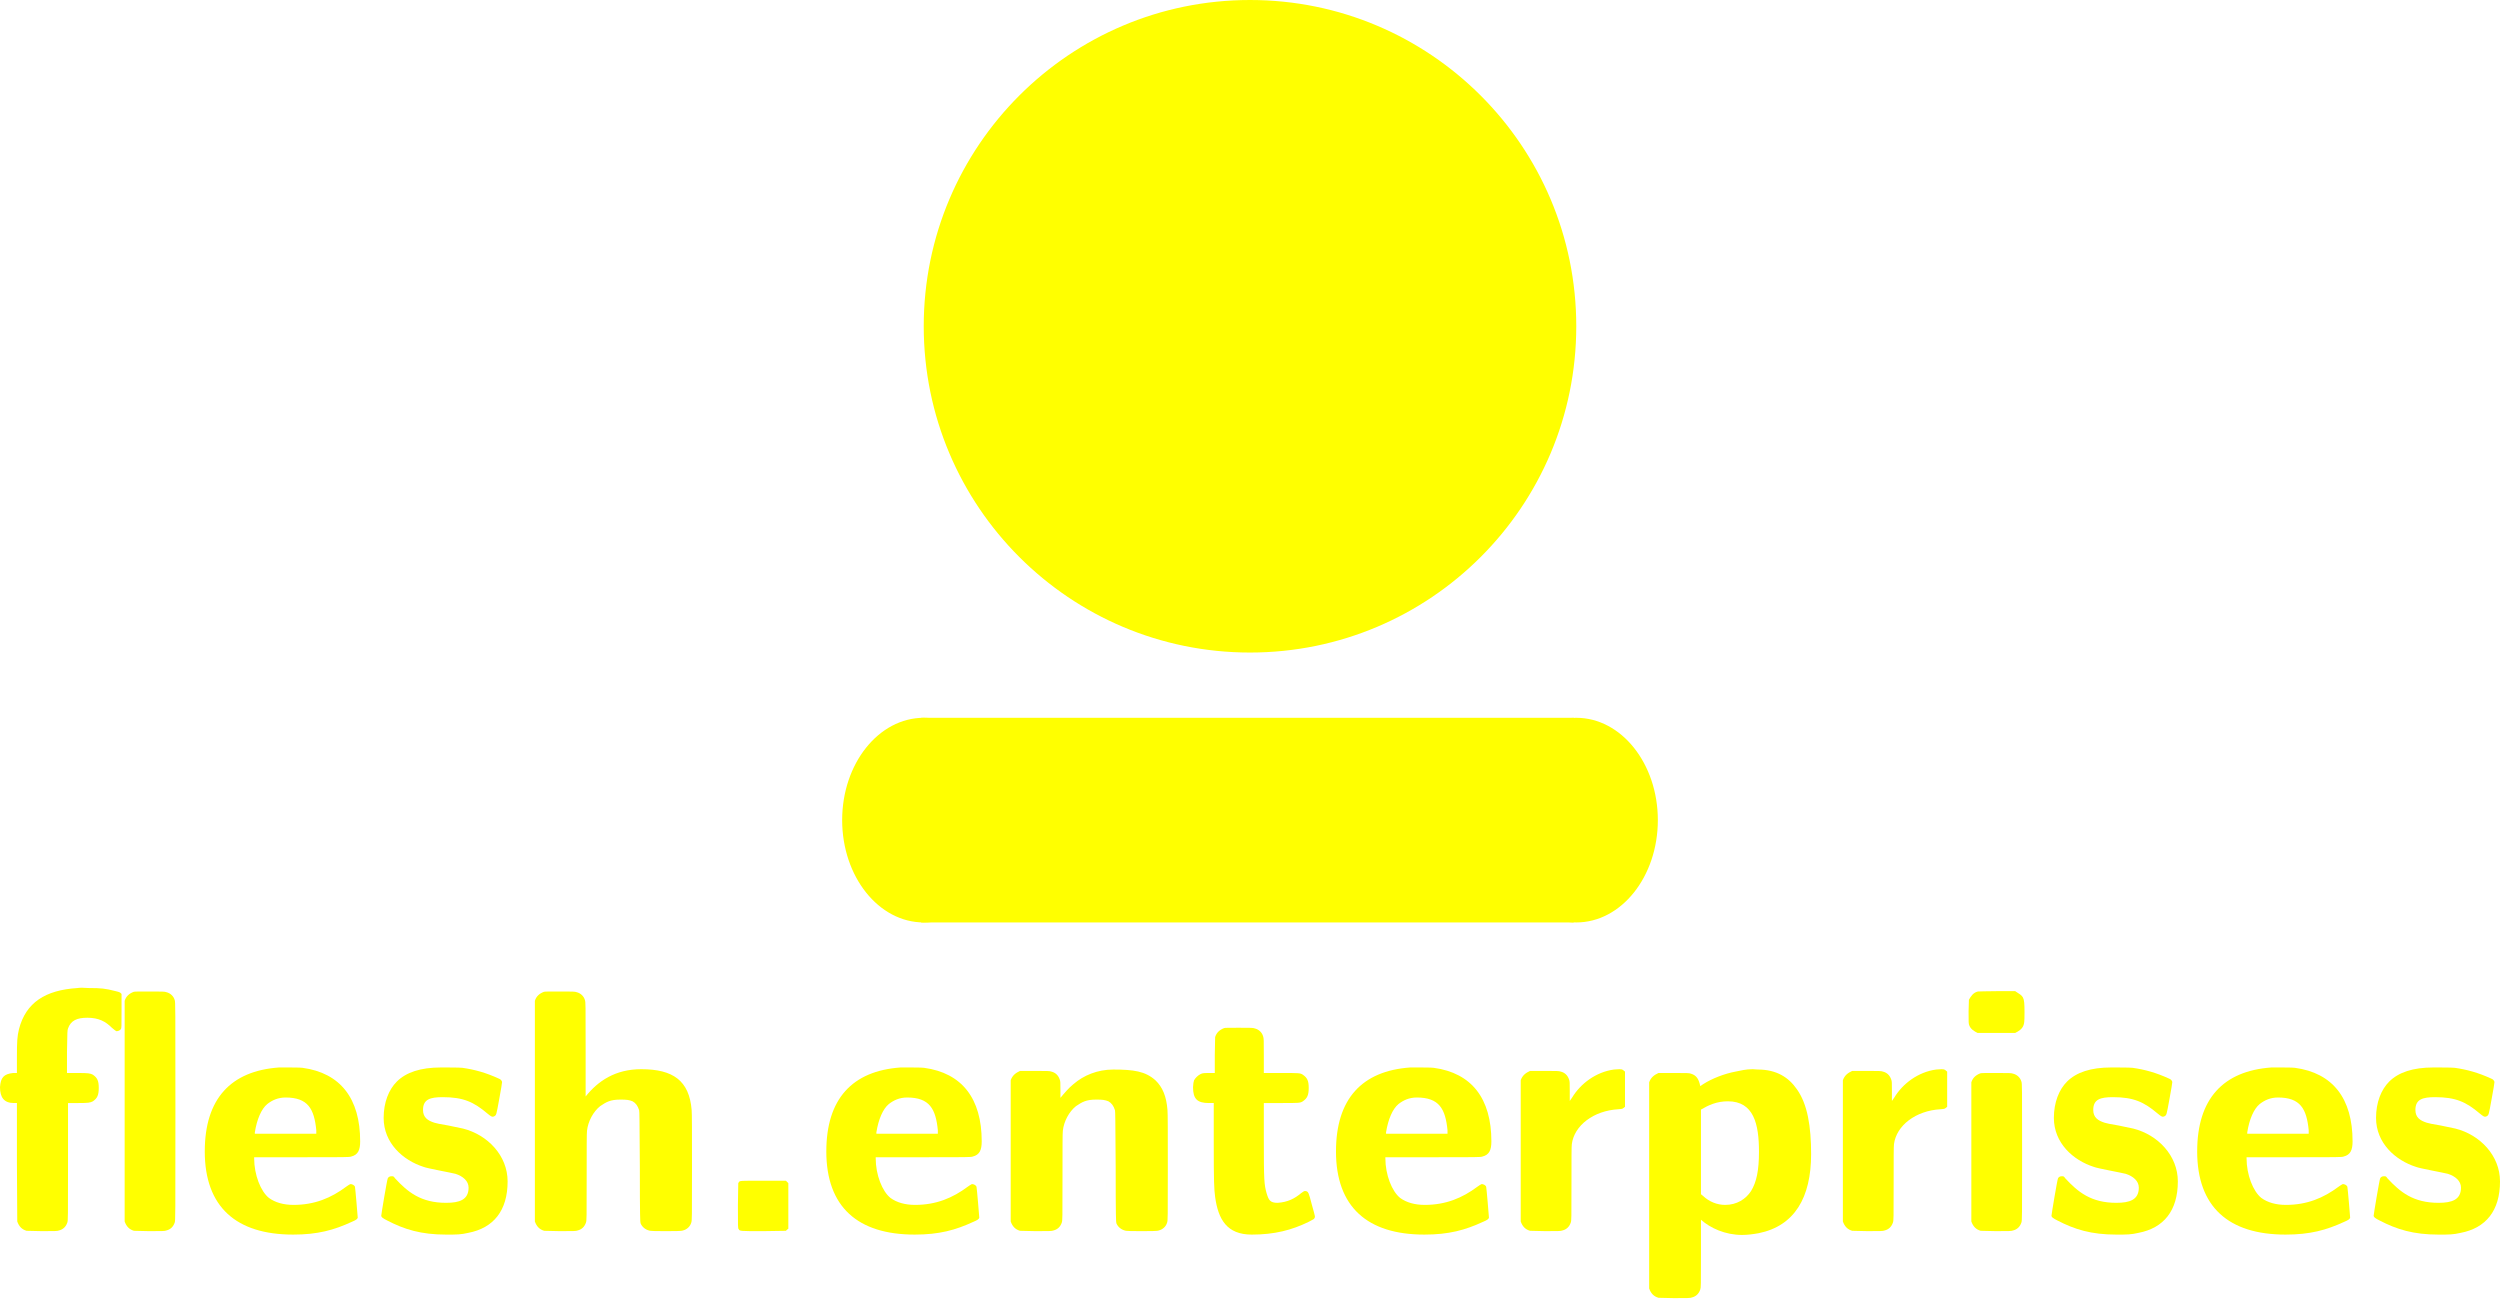
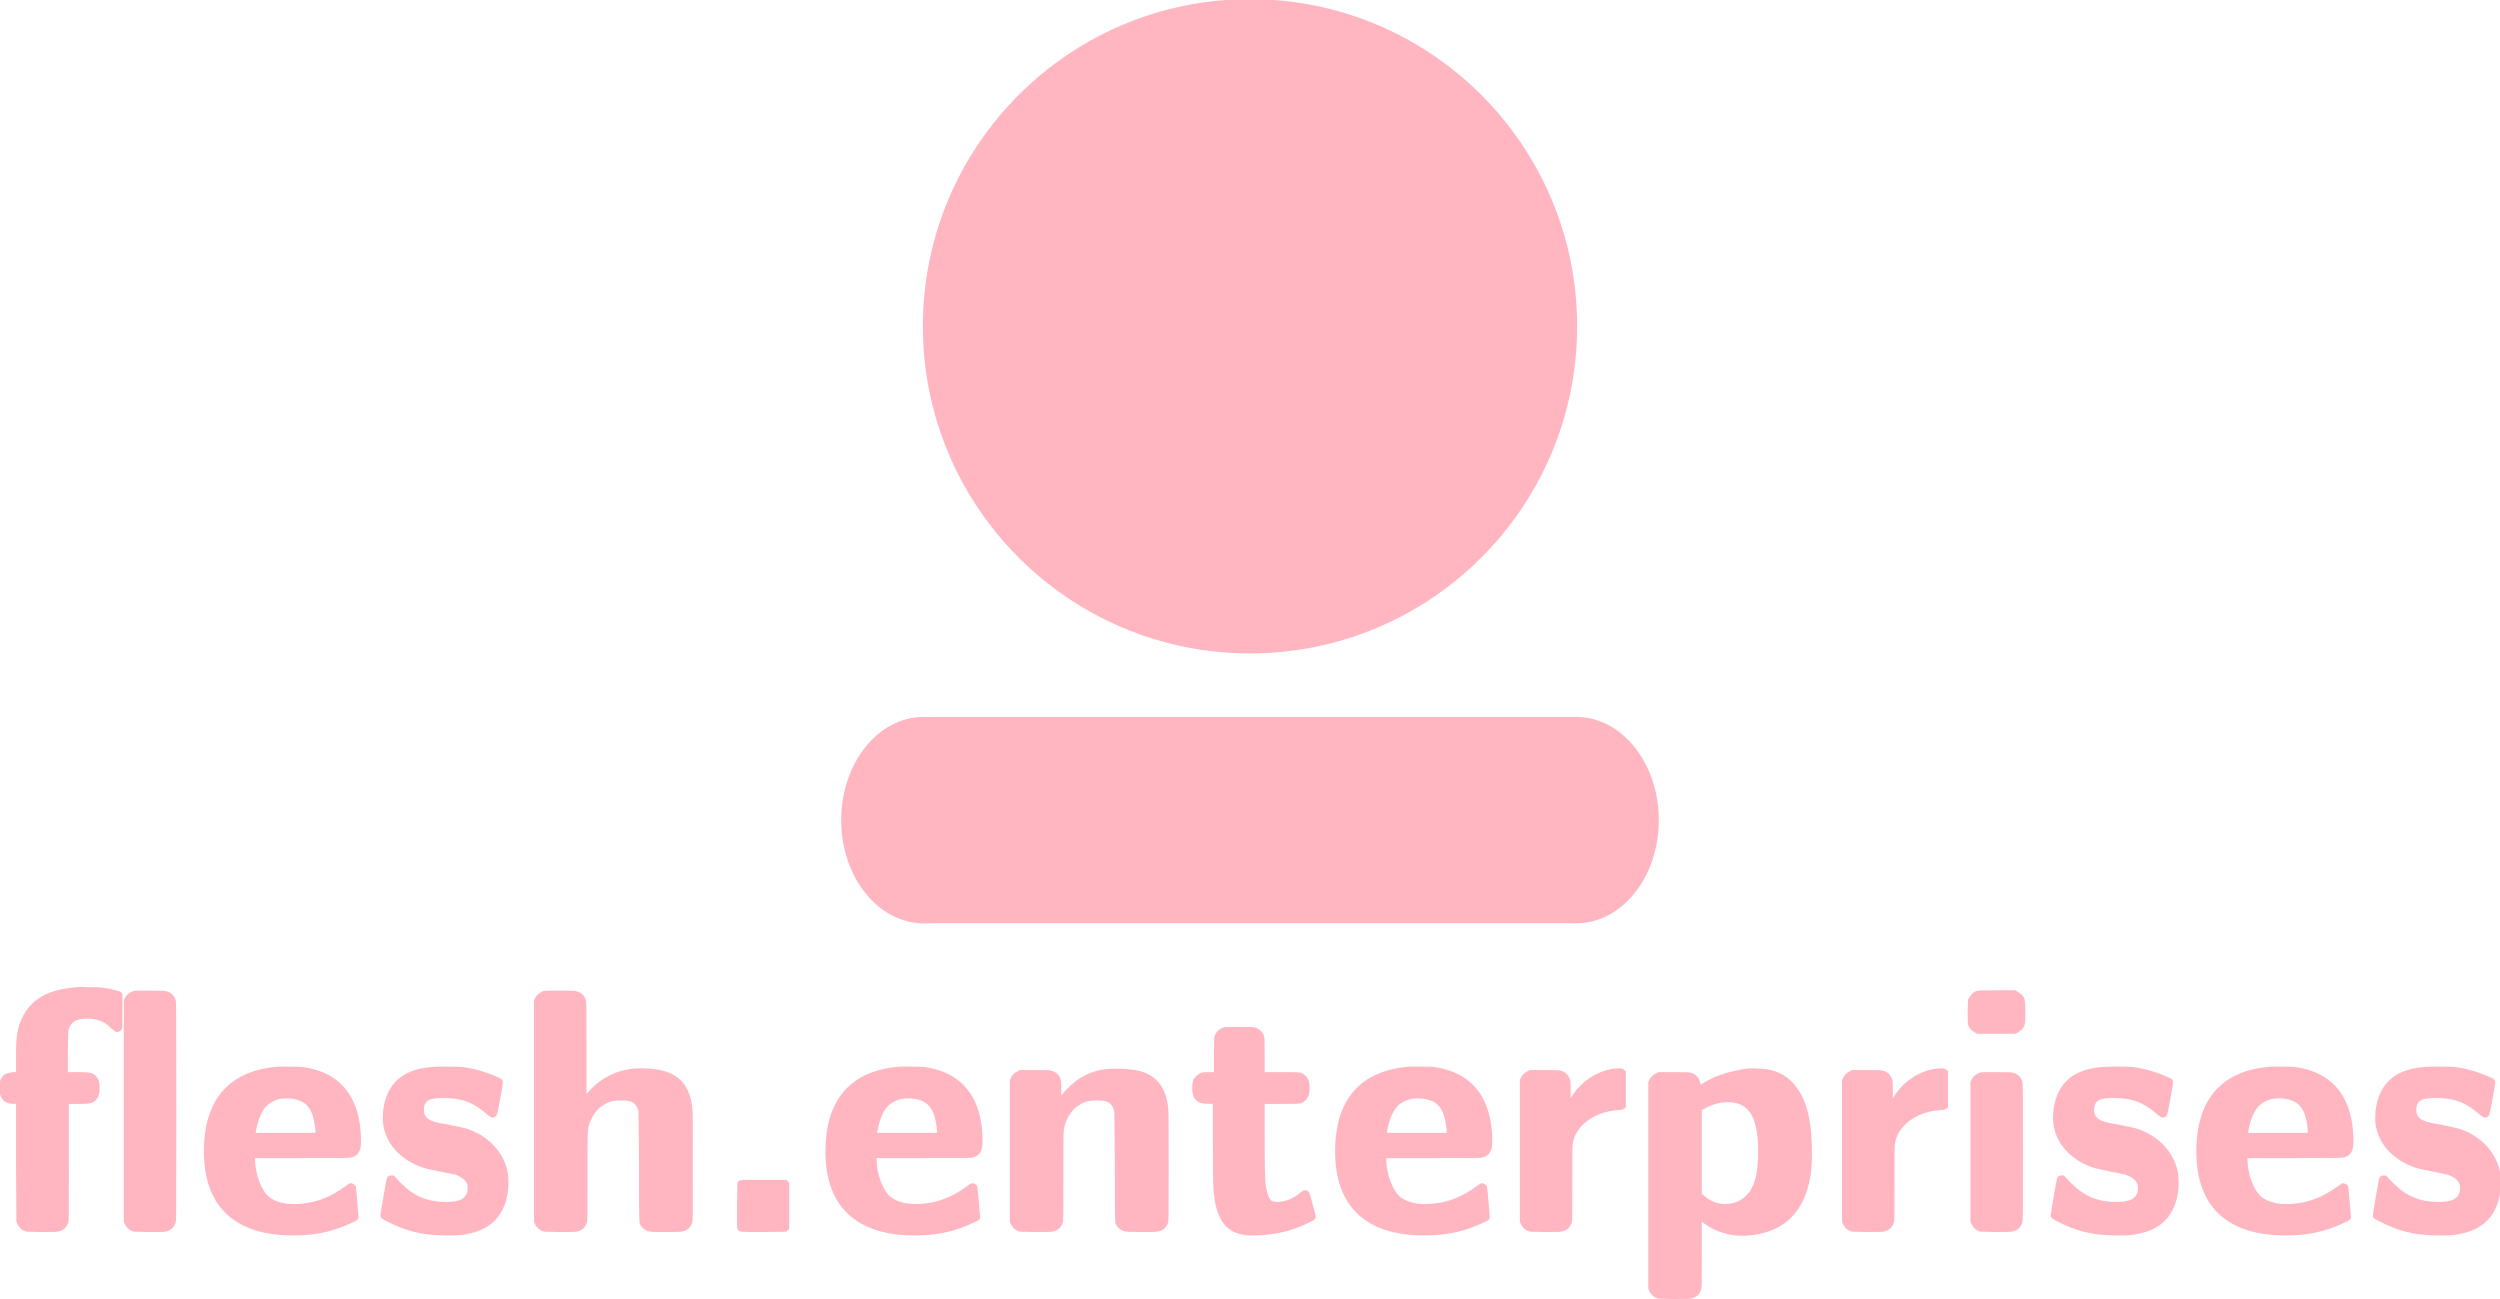
<svg xmlns="http://www.w3.org/2000/svg" width="383.117mm" height="198.934mm" viewBox="0 0 383.117 198.934" version="1.1" id="svg5">
  <defs id="defs2" />
  <g id="layer2" transform="translate(86.55853,-125.9998)" />
  <g id="layer1" transform="translate(86.55853,-125.9998)">
-     <g id="g1439">
-       <g id="g514" transform="translate(2.1081543e-6,9.999999)">
-         <g id="g359" transform="translate(0,10.00001)">
-           <g id="g346" transform="translate(0,10.00002)">
-             <g id="g477" transform="translate(0,9.999806)">
-               <g id="g452">
-                 <g id="g473">
-                   <g id="g343" transform="translate(0,10.00004)">
-                     <circle style="fill:#ffff00;stroke-width:0.265" id="path236" cx="105" cy="126" r="50" />
-                     <g id="g352" transform="matrix(1,0,0,0.8960548,7.2054443e-6,19.3338)">
-                       <rect style="fill:#ffff00;stroke-width:0.265" id="rect400" width="100" height="35" x="54.607" y="186" />
-                       <ellipse style="fill:#ffff00;stroke-width:0.297" id="path404" cx="55" cy="203.5" rx="12.5" ry="17.5" />
-                       <ellipse style="fill:#ffff00;stroke-width:0.297" id="path404-3" cx="155" cy="203.5" rx="12.5" ry="17.5" />
-                     </g>
-                   </g>
-                   <g aria-label="flesh.enterprises" id="text1125" style="font-weight:bold;font-size:3.175px;font-family:'Liberation Sans';-inkscape-font-specification:'Liberation Sans Bold';display:inline;stroke-width:0.265">
-                     <path d="m -86.559,252.602 c 0,1.587 0.635,2.434 2.117,2.434 h 0.476 v 9.102 l 0.053,9.049 c 0.265,0.741 0.688,1.217 1.429,1.429 l 2.328,0.053 c 2.011,0 2.381,0 2.646,-0.106 0.635,-0.159 1.058,-0.582 1.27,-1.217 0.106,-0.318 0.106,-0.635 0.106,-9.313 v -8.996 h 1.535 c 1.64,0 1.852,-0.053 2.275,-0.265 0.688,-0.476 0.9,-0.953 0.9,-2.064 0,-1.058 -0.212,-1.535 -0.9,-2.011 -0.423,-0.212 -0.635,-0.265 -2.381,-0.265 h -1.588 v -3.228 c 0.053,-3.228 0.053,-3.281 0.159,-3.598 0.423,-1.217 1.376,-1.64 2.963,-1.64 1.746,0 2.805,0.582 3.757,1.535 0.37,0.318 0.582,0.476 0.688,0.529 0.265,0 0.529,-0.106 0.688,-0.318 0.106,-0.159 0.106,-0.265 0.106,-2.805 v -2.593 c -0.265,-0.265 -0.265,-0.265 -0.9,-0.423 -1.64,-0.423 -2.275,-0.476 -4.075,-0.476 -0.423,0 -0.847,-0.053 -1.164,-0.053 -0.318,0 -0.529,0.053 -0.635,0.053 -4.921,0.318 -7.885,2.223 -8.943,6.297 -0.265,1.111 -0.318,1.799 -0.318,4.392 v 2.328 h -0.582 c -1.429,0.159 -1.905,0.688 -2.011,2.17 z" style="font-size:52.917px;font-family:MathJax_SansSerif;-inkscape-font-specification:'MathJax_SansSerif, Bold';fill:#ffff00" id="path983" />
-                     <path d="m -67.456,239.373 v 33.814 c 0.265,0.741 0.688,1.217 1.429,1.429 l 2.328,0.053 c 2.011,0 2.381,0 2.646,-0.106 0.635,-0.159 1.058,-0.582 1.27,-1.217 0.106,-0.318 0.106,-0.741 0.106,-17.039 0,-16.298 0,-16.722 -0.106,-17.039 -0.159,-0.582 -0.635,-1.058 -1.27,-1.217 -0.265,-0.106 -0.635,-0.106 -2.54,-0.106 -1.693,0 -2.381,0 -2.487,0.053 -0.688,0.265 -1.164,0.688 -1.376,1.376 z" style="font-size:52.917px;font-family:MathJax_SansSerif;-inkscape-font-specification:'MathJax_SansSerif, Bold';fill:#ffff00" id="path985" />
-                     <path d="m -55.179,262.444 c 0,8.52 4.815,12.753 13.547,12.753 3.757,0 6.244,-0.688 8.996,-1.958 0.635,-0.265 0.847,-0.423 0.9,-0.635 0,-0.159 -0.37,-4.498 -0.423,-4.71 -0.053,-0.265 -0.476,-0.476 -0.741,-0.423 -0.106,0.053 -0.37,0.212 -0.582,0.37 -2.328,1.746 -4.868,2.805 -8.096,2.805 -1.535,0 -2.805,-0.37 -3.757,-1.058 -1.27,-1.005 -2.275,-3.545 -2.275,-6.085 v -0.159 h 7.303 c 6.509,0 7.303,0 7.567,-0.106 1.058,-0.265 1.376,-1.005 1.376,-2.328 0,-6.562 -3.016,-10.477 -8.837,-11.271 -0.423,-0.053 -1.746,-0.053 -2.699,-0.053 h -0.9 c -7.408,0.529 -11.377,4.815 -11.377,12.859 z m 17.092,-3.228 v 0.529 h -9.419 v -0.212 c 0.318,-2.011 1.005,-3.598 1.905,-4.339 0.741,-0.582 1.64,-1.005 2.805,-1.005 3.44,0 4.392,1.746 4.71,5.027 z" style="font-size:52.917px;font-family:MathJax_SansSerif;-inkscape-font-specification:'MathJax_SansSerif, Bold';fill:#ffff00" id="path987" />
-                     <path d="m -18.19,270.329 c -3.863,0 -5.874,-1.64 -7.832,-3.757 -0.212,-0.318 -0.265,-0.318 -0.529,-0.318 -0.265,0 -0.476,0.106 -0.582,0.318 -0.106,0.159 -1.005,5.556 -1.005,5.768 0.053,0.212 0.265,0.37 0.9,0.688 2.646,1.376 5.186,2.17 9.049,2.17 1.693,0 2.223,0 3.387,-0.265 3.863,-0.741 6.033,-3.387 6.033,-7.885 0,-3.969 -3.069,-7.144 -6.826,-8.096 l -2.275,-0.476 c -1.058,-0.159 -2.011,-0.37 -2.117,-0.423 -1.005,-0.318 -1.746,-0.794 -1.746,-1.958 0,-1.64 1.111,-1.958 3.016,-1.958 3.175,0 4.763,0.741 6.826,2.487 0.582,0.476 0.741,0.582 1.005,0.476 0.423,-0.212 0.37,-0.159 0.847,-2.752 0.265,-1.376 0.423,-2.434 0.423,-2.54 -0.053,-0.212 -0.212,-0.423 -0.529,-0.529 -1.958,-0.9 -3.704,-1.376 -5.556,-1.64 -0.582,-0.053 -2.117,-0.053 -3.281,-0.053 -3.122,0 -5.345,0.741 -6.773,2.17 -1.217,1.217 -2.011,3.175 -2.011,5.556 0,3.863 2.963,6.509 6.138,7.514 0.476,0.212 4.286,0.9 4.868,1.058 1.164,0.37 2.011,1.111 2.011,2.117 0,1.852 -1.376,2.328 -3.44,2.328 z" style="font-size:52.917px;font-family:MathJax_SansSerif;-inkscape-font-specification:'MathJax_SansSerif, Bold';fill:#ffff00" id="path989" />
-                     <path d="m 3.188,254.031 v -7.197 c 0,-6.985 0,-7.25 -0.106,-7.567 -0.159,-0.582 -0.635,-1.058 -1.27,-1.217 -0.265,-0.106 -0.635,-0.106 -2.54,-0.106 -1.693,0 -2.381,0 -2.487,0.053 -0.688,0.265 -1.164,0.688 -1.376,1.376 v 33.814 c 0.265,0.741 0.688,1.217 1.429,1.429 l 2.381,0.053 c 2.117,0 2.487,0 2.752,-0.106 0.635,-0.159 1.058,-0.582 1.27,-1.217 0.106,-0.318 0.106,-0.582 0.106,-6.985 0,-4.233 0,-6.826 0.053,-7.091 0.159,-1.429 0.953,-2.91 2.011,-3.757 0.953,-0.635 1.535,-1.005 3.122,-1.005 0.953,0 1.323,0.053 1.852,0.265 0.476,0.265 0.794,0.688 1.005,1.376 0.053,0.318 0.053,1.058 0.106,8.678 0,7.885 0.053,8.414 0.106,8.625 0.212,0.529 0.688,0.953 1.27,1.111 0.212,0.106 1.376,0.106 2.593,0.106 1.217,0 2.434,0 2.646,-0.106 0.635,-0.159 1.111,-0.635 1.27,-1.217 0.106,-0.318 0.106,-0.635 0.106,-8.467 0,-5.239 0,-8.308 -0.053,-8.784 -0.37,-4.498 -2.858,-6.244 -7.726,-6.244 -3.969,0 -6.615,1.799 -8.52,4.18 z" style="font-size:52.917px;font-family:MathJax_SansSerif;-inkscape-font-specification:'MathJax_SansSerif, Bold';fill:#ffff00" id="path991" />
-                     <path d="m 33.88,266.942 h -3.44 c -1.852,0 -3.44,0 -3.493,0.053 -0.212,0 -0.318,0.212 -0.37,0.318 l -0.053,3.44 c 0,3.334 0,3.44 0.106,3.598 0.212,0.318 0.053,0.318 3.81,0.318 l 3.44,-0.053 0.159,-0.159 0.212,-0.159 v -6.985 z" style="font-size:52.917px;font-family:MathJax_SansSerif;-inkscape-font-specification:'MathJax_SansSerif, Bold';fill:#ffff00" id="path993" />
-                     <path d="m 40.071,262.444 c 0,8.52 4.815,12.753 13.547,12.753 3.757,0 6.244,-0.688 8.996,-1.958 0.635,-0.265 0.847,-0.423 0.9,-0.635 0,-0.159 -0.37,-4.498 -0.423,-4.71 -0.053,-0.265 -0.476,-0.476 -0.741,-0.423 -0.106,0.053 -0.37,0.212 -0.582,0.37 -2.328,1.746 -4.868,2.805 -8.096,2.805 -1.535,0 -2.805,-0.37 -3.757,-1.058 -1.27,-1.005 -2.275,-3.545 -2.275,-6.085 v -0.159 h 7.303 c 6.509,0 7.303,0 7.567,-0.106 1.058,-0.265 1.376,-1.005 1.376,-2.328 0,-6.562 -3.016,-10.477 -8.837,-11.271 -0.423,-0.053 -1.746,-0.053 -2.699,-0.053 h -0.9 c -7.408,0.529 -11.377,4.815 -11.377,12.859 z m 17.092,-3.228 v 0.529 h -9.419 v -0.212 c 0.318,-2.011 1.005,-3.598 1.905,-4.339 0.741,-0.582 1.64,-1.005 2.805,-1.005 3.44,0 4.392,1.746 4.71,5.027 z" style="font-size:52.917px;font-family:MathJax_SansSerif;-inkscape-font-specification:'MathJax_SansSerif, Bold';fill:#ffff00" id="path995" />
-                     <path d="m 77.96,252.126 c -0.741,0.582 -1.482,1.482 -2.011,2.117 v -1.217 c 0,-1.111 0,-1.323 -0.106,-1.587 -0.212,-0.635 -0.635,-1.058 -1.27,-1.217 C 74.308,250.115 73.938,250.115 71.98,250.115 h -2.223 c -0.688,0.318 -1.164,0.688 -1.429,1.429 v 21.643 c 0.265,0.741 0.688,1.217 1.429,1.429 l 2.381,0.053 c 2.117,0 2.487,0 2.752,-0.106 0.635,-0.159 1.058,-0.582 1.27,-1.217 0.106,-0.318 0.106,-0.582 0.106,-6.985 0,-4.233 0,-6.826 0.053,-7.091 0.159,-1.429 0.953,-2.91 2.011,-3.757 0.953,-0.635 1.535,-1.005 3.122,-1.005 0.953,0 1.323,0.053 1.852,0.265 0.476,0.265 0.794,0.688 1.005,1.376 0.053,0.318 0.053,1.058 0.106,8.678 0,7.885 0.053,8.414 0.106,8.625 0.212,0.529 0.688,0.953 1.27,1.111 0.212,0.106 1.376,0.106 2.593,0.106 1.217,0 2.434,0 2.646,-0.106 0.635,-0.159 1.111,-0.635 1.27,-1.217 0.106,-0.318 0.106,-0.635 0.106,-8.467 0,-5.239 0,-8.308 -0.053,-8.784 -0.159,-2.064 -0.741,-3.493 -1.852,-4.551 -1.535,-1.376 -3.334,-1.64 -6.456,-1.64 -2.434,0 -4.551,0.9 -6.085,2.223 z" style="font-size:52.917px;font-family:MathJax_SansSerif;-inkscape-font-specification:'MathJax_SansSerif, Bold';fill:#ffff00" id="path997" />
-                     <path d="m 98.703,255.036 h 0.741 v 5.98 c 0,6.191 0.053,7.197 0.212,8.414 0.476,3.44 1.799,5.768 5.609,5.768 3.493,0 6.138,-0.688 8.731,-1.958 0.635,-0.37 0.953,-0.37 0.953,-0.847 0,-0.053 -0.212,-0.9 -0.476,-1.799 -0.476,-1.852 -0.529,-1.958 -0.9,-2.064 -0.265,-0.053 -0.37,0.053 -0.741,0.318 -1.005,0.847 -2.064,1.376 -3.598,1.482 -1.164,0 -1.376,-0.423 -1.693,-1.482 -0.37,-1.323 -0.423,-1.905 -0.423,-8.308 v -5.503 h 2.593 c 2.857,0 2.963,0 3.387,-0.265 0.688,-0.476 0.9,-0.953 0.9,-2.064 0,-1.058 -0.212,-1.535 -0.9,-2.011 -0.423,-0.265 -0.529,-0.265 -3.387,-0.265 h -2.593 v -2.646 c 0,-2.434 0,-2.646 -0.106,-2.963 -0.159,-0.582 -0.635,-1.058 -1.27,-1.217 -0.265,-0.106 -0.635,-0.106 -2.381,-0.106 -1.587,0 -2.223,0 -2.328,0.053 -0.688,0.265 -1.164,0.688 -1.376,1.376 l -0.053,2.752 v 2.752 h -0.953 c -0.9,0 -0.953,0.053 -1.217,0.159 -0.423,0.212 -0.794,0.582 -1.005,0.953 -0.106,0.318 -0.106,0.423 -0.159,1.058 0,1.799 0.635,2.434 2.434,2.434 z" style="font-size:52.917px;font-family:MathJax_SansSerif;-inkscape-font-specification:'MathJax_SansSerif, Bold';fill:#ffff00" id="path999" />
-                     <path d="m 118.176,262.444 c 0,8.52 4.815,12.753 13.547,12.753 3.757,0 6.244,-0.688 8.996,-1.958 0.635,-0.265 0.847,-0.423 0.9,-0.635 0,-0.159 -0.37,-4.498 -0.423,-4.71 -0.053,-0.265 -0.476,-0.476 -0.741,-0.423 -0.106,0.053 -0.37,0.212 -0.582,0.37 -2.328,1.746 -4.868,2.805 -8.096,2.805 -1.535,0 -2.805,-0.37 -3.757,-1.058 -1.27,-1.005 -2.275,-3.545 -2.275,-6.085 v -0.159 h 7.303 c 6.509,0 7.303,0 7.567,-0.106 1.058,-0.265 1.376,-1.005 1.376,-2.328 0,-6.562 -3.016,-10.477 -8.837,-11.271 -0.423,-0.053 -1.746,-0.053 -2.699,-0.053 h -0.9 c -7.408,0.529 -11.377,4.815 -11.377,12.859 z m 17.092,-3.228 v 0.529 h -9.419 v -0.212 c 0.318,-2.011 1.005,-3.598 1.905,-4.339 0.741,-0.582 1.64,-1.005 2.805,-1.005 3.44,0 4.392,1.746 4.71,5.027 z" style="font-size:52.917px;font-family:MathJax_SansSerif;-inkscape-font-specification:'MathJax_SansSerif, Bold';fill:#ffff00" id="path1001" />
-                     <path d="m 161.621,249.85 c -0.265,0 -0.688,0.053 -0.847,0.053 -2.752,0.37 -5.133,2.17 -6.403,4.286 l -0.37,0.529 v -1.482 c 0,-1.323 0,-1.535 -0.106,-1.799 -0.212,-0.635 -0.635,-1.058 -1.27,-1.217 -0.265,-0.106 -0.635,-0.106 -2.54,-0.106 h -2.17 c -0.688,0.318 -1.164,0.688 -1.429,1.429 v 21.643 c 0.265,0.741 0.688,1.217 1.429,1.429 l 2.328,0.053 c 2.011,0 2.381,0 2.646,-0.106 0.635,-0.159 1.058,-0.582 1.27,-1.217 0.106,-0.318 0.106,-0.582 0.106,-5.98 0,-3.651 0,-5.768 0.053,-6.032 0.37,-2.858 3.334,-5.133 7.144,-5.345 0.794,-0.053 0.635,-0.106 1.005,-0.37 v -5.397 c -0.318,-0.212 -0.265,-0.37 -0.847,-0.37 z" style="font-size:52.917px;font-family:MathJax_SansSerif;-inkscape-font-specification:'MathJax_SansSerif, Bold';fill:#ffff00" id="path1003" />
-                     <path d="m 180.406,275.25 c 0.847,0 1.64,-0.106 2.54,-0.265 5.503,-1.111 8.043,-5.45 8.043,-12.118 0,-4.18 -0.529,-7.673 -2.223,-10.001 -1.217,-1.746 -3.069,-2.963 -5.927,-2.963 -0.318,0 -0.582,-0.053 -0.794,-0.053 -1.111,0 -1.799,0.212 -2.646,0.37 -1.693,0.318 -3.598,1.058 -4.921,1.905 l -0.476,0.318 c -0.212,-1.005 -0.529,-1.64 -1.429,-1.905 -0.265,-0.106 -0.635,-0.106 -2.646,-0.106 h -2.328 c -0.688,0.318 -1.164,0.688 -1.429,1.429 v 31.591 c 0.265,0.741 0.688,1.217 1.429,1.429 l 2.381,0.053 c 2.117,0 2.487,0 2.752,-0.106 0.635,-0.159 1.058,-0.582 1.27,-1.217 0.106,-0.318 0.106,-0.582 0.106,-5.503 v -5.186 c 1.429,1.27 3.704,2.328 6.297,2.328 z m -2.17,-20.479 c 3.969,0 4.763,3.493 4.763,7.726 0,2.857 -0.37,4.657 -1.217,6.033 -0.794,1.217 -2.17,2.117 -3.969,2.117 -1.217,0 -2.434,-0.476 -3.387,-1.376 l -0.318,-0.265 v -12.965 c 1.164,-0.688 2.434,-1.27 4.128,-1.27 z" style="font-size:52.917px;font-family:MathJax_SansSerif;-inkscape-font-specification:'MathJax_SansSerif, Bold';fill:#ffff00" id="path1005" />
-                     <path d="m 210.992,249.85 c -0.265,0 -0.688,0.053 -0.847,0.053 -2.752,0.37 -5.133,2.17 -6.403,4.286 l -0.37,0.529 v -1.482 c 0,-1.323 0,-1.535 -0.106,-1.799 -0.212,-0.635 -0.635,-1.058 -1.27,-1.217 -0.265,-0.106 -0.635,-0.106 -2.54,-0.106 h -2.17 c -0.688,0.318 -1.164,0.688 -1.429,1.429 v 21.643 c 0.265,0.741 0.688,1.217 1.429,1.429 l 2.328,0.053 c 2.011,0 2.381,0 2.646,-0.106 0.635,-0.159 1.058,-0.582 1.27,-1.217 0.106,-0.318 0.106,-0.582 0.106,-5.98 0,-3.651 0,-5.768 0.053,-6.032 0.37,-2.858 3.334,-5.133 7.144,-5.345 0.794,-0.053 0.635,-0.106 1.005,-0.37 v -5.397 c -0.318,-0.212 -0.265,-0.37 -0.847,-0.37 z" style="font-size:52.917px;font-family:MathJax_SansSerif;-inkscape-font-specification:'MathJax_SansSerif, Bold';fill:#ffff00" id="path1007" />
-                     <path d="m 222.263,237.891 h -2.752 c -1.535,0 -2.857,0.053 -2.963,0.053 -0.688,0.159 -1.058,0.688 -1.376,1.27 l -0.053,1.799 c 0,1.746 0,1.852 0.106,2.117 0.212,0.582 0.741,0.9 1.27,1.164 h 5.768 c 0.529,-0.265 1.058,-0.582 1.27,-1.164 0.106,-0.318 0.159,-0.423 0.159,-2.011 0,-2.54 -0.159,-2.381 -1.429,-3.228 z m -6.72,13.97 v 21.325 c 0.265,0.741 0.688,1.217 1.429,1.429 l 2.328,0.053 c 2.011,0 2.381,0 2.646,-0.106 0.635,-0.159 1.058,-0.582 1.27,-1.217 0.106,-0.318 0.106,-0.635 0.106,-10.795 0,-10.16 0,-10.478 -0.106,-10.795 -0.159,-0.582 -0.635,-1.058 -1.27,-1.217 -0.265,-0.106 -0.635,-0.106 -2.54,-0.106 -1.693,0 -2.381,0 -2.487,0.053 -0.688,0.265 -1.164,0.688 -1.376,1.376 z" style="font-size:52.917px;font-family:MathJax_SansSerif;-inkscape-font-specification:'MathJax_SansSerif, Bold';fill:#ffff00" id="path1009" />
-                     <path d="m 237.768,270.329 c -3.863,0 -5.874,-1.64 -7.832,-3.757 -0.212,-0.318 -0.265,-0.318 -0.529,-0.318 -0.265,0 -0.476,0.106 -0.582,0.318 -0.106,0.159 -1.005,5.556 -1.005,5.768 0.053,0.212 0.265,0.37 0.9,0.688 2.646,1.376 5.186,2.17 9.049,2.17 1.693,0 2.223,0 3.387,-0.265 3.863,-0.741 6.032,-3.387 6.032,-7.885 0,-3.969 -3.069,-7.144 -6.826,-8.096 l -2.275,-0.476 c -1.058,-0.159 -2.011,-0.37 -2.117,-0.423 -1.005,-0.318 -1.746,-0.794 -1.746,-1.958 0,-1.64 1.111,-1.958 3.016,-1.958 3.175,0 4.763,0.741 6.826,2.487 0.582,0.476 0.741,0.582 1.005,0.476 0.423,-0.212 0.37,-0.159 0.847,-2.752 0.265,-1.376 0.423,-2.434 0.423,-2.54 -0.053,-0.212 -0.212,-0.423 -0.529,-0.529 -1.958,-0.9 -3.704,-1.376 -5.556,-1.64 -0.582,-0.053 -2.117,-0.053 -3.281,-0.053 -3.122,0 -5.345,0.741 -6.773,2.17 -1.217,1.217 -2.011,3.175 -2.011,5.556 0,3.863 2.963,6.509 6.138,7.514 0.476,0.212 4.286,0.9 4.868,1.058 1.164,0.37 2.011,1.111 2.011,2.117 0,1.852 -1.376,2.328 -3.44,2.328 z" style="font-size:52.917px;font-family:MathJax_SansSerif;-inkscape-font-specification:'MathJax_SansSerif, Bold';fill:#ffff00" id="path1011" />
-                     <path d="m 250.151,262.444 c 0,8.52 4.815,12.753 13.547,12.753 3.757,0 6.244,-0.688 8.996,-1.958 0.635,-0.265 0.847,-0.423 0.9,-0.635 0,-0.159 -0.37,-4.498 -0.423,-4.71 -0.053,-0.265 -0.476,-0.476 -0.741,-0.423 -0.106,0.053 -0.37,0.212 -0.582,0.37 -2.328,1.746 -4.868,2.805 -8.096,2.805 -1.535,0 -2.805,-0.37 -3.757,-1.058 -1.27,-1.005 -2.275,-3.545 -2.275,-6.085 v -0.159 h 7.303 c 6.509,0 7.303,0 7.567,-0.106 1.058,-0.265 1.376,-1.005 1.376,-2.328 0,-6.562 -3.016,-10.477 -8.837,-11.271 -0.423,-0.053 -1.746,-0.053 -2.699,-0.053 h -0.9 c -7.408,0.529 -11.377,4.815 -11.377,12.859 z m 17.092,-3.228 v 0.529 h -9.419 v -0.212 c 0.318,-2.011 1.005,-3.598 1.905,-4.339 0.741,-0.582 1.64,-1.005 2.805,-1.005 3.44,0 4.392,1.746 4.71,5.027 z" style="font-size:52.917px;font-family:MathJax_SansSerif;-inkscape-font-specification:'MathJax_SansSerif, Bold';fill:#ffff00" id="path1013" />
-                     <path d="m 287.139,270.329 c -3.863,0 -5.874,-1.64 -7.832,-3.757 -0.212,-0.318 -0.265,-0.318 -0.529,-0.318 -0.265,0 -0.476,0.106 -0.582,0.318 -0.106,0.159 -1.005,5.556 -1.005,5.768 0.053,0.212 0.265,0.37 0.9,0.688 2.646,1.376 5.186,2.17 9.049,2.17 1.693,0 2.223,0 3.387,-0.265 3.863,-0.741 6.032,-3.387 6.032,-7.885 0,-3.969 -3.069,-7.144 -6.826,-8.096 l -2.275,-0.476 c -1.058,-0.159 -2.011,-0.37 -2.117,-0.423 -1.005,-0.318 -1.746,-0.794 -1.746,-1.958 0,-1.64 1.111,-1.958 3.016,-1.958 3.175,0 4.763,0.741 6.826,2.487 0.582,0.476 0.741,0.582 1.005,0.476 0.423,-0.212 0.37,-0.159 0.847,-2.752 0.265,-1.376 0.423,-2.434 0.423,-2.54 -0.053,-0.212 -0.212,-0.423 -0.529,-0.529 -1.958,-0.9 -3.704,-1.376 -5.556,-1.64 -0.582,-0.053 -2.117,-0.053 -3.281,-0.053 -3.122,0 -5.345,0.741 -6.773,2.17 -1.217,1.217 -2.011,3.175 -2.011,5.556 0,3.863 2.963,6.509 6.138,7.514 0.476,0.212 4.286,0.9 4.868,1.058 1.164,0.37 2.011,1.111 2.011,2.117 0,1.852 -1.376,2.328 -3.44,2.328 z" style="font-size:52.917px;font-family:MathJax_SansSerif;-inkscape-font-specification:'MathJax_SansSerif, Bold';fill:#ffff00" id="path1015" />
-                   </g>
-                   <text xml:space="preserve" style="font-weight:bold;font-size:3.175px;font-family:'Liberation Sans';-inkscape-font-specification:'Liberation Sans Bold';display:none;fill:#000000;stroke-width:0.265" x="-88.093" y="285.252" id="text1125-3">
-                     <tspan id="tspan1123-5" style="font-style:normal;font-variant:normal;font-weight:bold;font-stretch:normal;font-size:52.917px;font-family:MathJax_SansSerif;-inkscape-font-specification:'MathJax_SansSerif, Bold';font-variant-ligatures:normal;font-variant-caps:normal;font-variant-numeric:normal;font-variant-east-asian:normal;fill:#ffff00;fill-opacity:1;stroke-width:0.265" x="0" y="0">flesh.enterprises</tspan>
-                   </text>
-                 </g>
-               </g>
+     <g id="g1439" style="stroke:#ffb6c1;stroke-opacity:1">
+       <g id="g514" transform="translate(2.1081543e-6,9.999999)" style="stroke:#ffb6c1;stroke-opacity:1">
+         <g id="g359" transform="translate(0,10.00001)" style="stroke:#ffb6c1;stroke-opacity:1">
+           <g id="g343" transform="translate(0,29.99986)" style="stroke:#ffb6c1;stroke-opacity:1;fill:#ffb6c1;fill-opacity:1.0">
+             <circle style="fill:#ffb6c1;stroke:#ffb6c1;stroke-width:0.265;stroke-opacity:1;fill-opacity:1.0" id="path236" cx="105" cy="126" r="50" />
+             <g id="g352" transform="matrix(1,0,0,0.8960548,7.2054443e-6,19.3338)" style="stroke:#ffb6c1;stroke-opacity:1;fill:#ffb6c1;fill-opacity:1.0">
+               <rect style="fill:#ffb6c1;stroke:#ffb6c1;stroke-width:0.265;stroke-opacity:1;fill-opacity:1.0" id="rect400" width="100" height="35" x="54.607" y="186" />
+               <ellipse style="fill:#ffb6c1;stroke:#ffb6c1;stroke-width:0.297;stroke-opacity:1;fill-opacity:1.0" id="path404" cx="55" cy="203.5" rx="12.5" ry="17.5" />
+               <ellipse style="fill:#ffb6c1;stroke:#ffb6c1;stroke-width:0.297;stroke-opacity:1;fill-opacity:1.0" id="path404-3" cx="155" cy="203.5" rx="12.5" ry="17.5" />
            </g>
          </g>
+           <g aria-label="flesh.enterprises" id="text1125" style="font-weight:bold;font-size:3.175px;font-family:'Liberation Sans';-inkscape-font-specification:'Liberation Sans Bold';display:inline;stroke:#ffb6c1;stroke-width:0.265;stroke-opacity:1;fill:#ffb6c1;fill-opacity:1.0" transform="translate(0,19.99983)">
+             <path d="m -86.559,252.602 c 0,1.587 0.635,2.434 2.117,2.434 h 0.476 v 9.102 l 0.053,9.049 c 0.265,0.741 0.688,1.217 1.429,1.429 l 2.328,0.053 c 2.011,0 2.381,0 2.646,-0.106 0.635,-0.159 1.058,-0.582 1.27,-1.217 0.106,-0.318 0.106,-0.635 0.106,-9.313 v -8.996 h 1.535 c 1.64,0 1.852,-0.053 2.275,-0.265 0.688,-0.476 0.9,-0.953 0.9,-2.064 0,-1.058 -0.212,-1.535 -0.9,-2.011 -0.423,-0.212 -0.635,-0.265 -2.381,-0.265 h -1.588 v -3.228 c 0.053,-3.228 0.053,-3.281 0.159,-3.598 0.423,-1.217 1.376,-1.64 2.963,-1.64 1.746,0 2.805,0.582 3.757,1.535 0.37,0.318 0.582,0.476 0.688,0.529 0.265,0 0.529,-0.106 0.688,-0.318 0.106,-0.159 0.106,-0.265 0.106,-2.805 v -2.593 c -0.265,-0.265 -0.265,-0.265 -0.9,-0.423 -1.64,-0.423 -2.275,-0.476 -4.075,-0.476 -0.423,0 -0.847,-0.053 -1.164,-0.053 -0.318,0 -0.529,0.053 -0.635,0.053 -4.921,0.318 -7.885,2.223 -8.943,6.297 -0.265,1.111 -0.318,1.799 -0.318,4.392 v 2.328 h -0.582 c -1.429,0.159 -1.905,0.688 -2.011,2.17 z" style="font-size:52.917px;font-family:MathJax_SansSerif;-inkscape-font-specification:'MathJax_SansSerif, Bold';fill:#ffb6c1;stroke:#ffb6c1;stroke-opacity:1;fill-opacity:1.0" id="path983" />
+             <path d="m -67.456,239.373 v 33.814 c 0.265,0.741 0.688,1.217 1.429,1.429 l 2.328,0.053 c 2.011,0 2.381,0 2.646,-0.106 0.635,-0.159 1.058,-0.582 1.27,-1.217 0.106,-0.318 0.106,-0.741 0.106,-17.039 0,-16.298 0,-16.722 -0.106,-17.039 -0.159,-0.582 -0.635,-1.058 -1.27,-1.217 -0.265,-0.106 -0.635,-0.106 -2.54,-0.106 -1.693,0 -2.381,0 -2.487,0.053 -0.688,0.265 -1.164,0.688 -1.376,1.376 z" style="font-size:52.917px;font-family:MathJax_SansSerif;-inkscape-font-specification:'MathJax_SansSerif, Bold';fill:#ffb6c1;stroke:#ffb6c1;stroke-opacity:1;fill-opacity:1.0" id="path985" />
+             <path d="m -55.179,262.444 c 0,8.52 4.815,12.753 13.547,12.753 3.757,0 6.244,-0.688 8.996,-1.958 0.635,-0.265 0.847,-0.423 0.9,-0.635 0,-0.159 -0.37,-4.498 -0.423,-4.71 -0.053,-0.265 -0.476,-0.476 -0.741,-0.423 -0.106,0.053 -0.37,0.212 -0.582,0.37 -2.328,1.746 -4.868,2.805 -8.096,2.805 -1.535,0 -2.805,-0.37 -3.757,-1.058 -1.27,-1.005 -2.275,-3.545 -2.275,-6.085 v -0.159 h 7.303 c 6.509,0 7.303,0 7.567,-0.106 1.058,-0.265 1.376,-1.005 1.376,-2.328 0,-6.562 -3.016,-10.477 -8.837,-11.271 -0.423,-0.053 -1.746,-0.053 -2.699,-0.053 h -0.9 c -7.408,0.529 -11.377,4.815 -11.377,12.859 z m 17.092,-3.228 v 0.529 h -9.419 v -0.212 c 0.318,-2.011 1.005,-3.598 1.905,-4.339 0.741,-0.582 1.64,-1.005 2.805,-1.005 3.44,0 4.392,1.746 4.71,5.027 z" style="font-size:52.917px;font-family:MathJax_SansSerif;-inkscape-font-specification:'MathJax_SansSerif, Bold';fill:#ffb6c1;stroke:#ffb6c1;stroke-opacity:1;fill-opacity:1.0" id="path987" />
+             <path d="m -18.19,270.329 c -3.863,0 -5.874,-1.64 -7.832,-3.757 -0.212,-0.318 -0.265,-0.318 -0.529,-0.318 -0.265,0 -0.476,0.106 -0.582,0.318 -0.106,0.159 -1.005,5.556 -1.005,5.768 0.053,0.212 0.265,0.37 0.9,0.688 2.646,1.376 5.186,2.17 9.049,2.17 1.693,0 2.223,0 3.387,-0.265 3.863,-0.741 6.033,-3.387 6.033,-7.885 0,-3.969 -3.069,-7.144 -6.826,-8.096 l -2.275,-0.476 c -1.058,-0.159 -2.011,-0.37 -2.117,-0.423 -1.005,-0.318 -1.746,-0.794 -1.746,-1.958 0,-1.64 1.111,-1.958 3.016,-1.958 3.175,0 4.763,0.741 6.826,2.487 0.582,0.476 0.741,0.582 1.005,0.476 0.423,-0.212 0.37,-0.159 0.847,-2.752 0.265,-1.376 0.423,-2.434 0.423,-2.54 -0.053,-0.212 -0.212,-0.423 -0.529,-0.529 -1.958,-0.9 -3.704,-1.376 -5.556,-1.64 -0.582,-0.053 -2.117,-0.053 -3.281,-0.053 -3.122,0 -5.345,0.741 -6.773,2.17 -1.217,1.217 -2.011,3.175 -2.011,5.556 0,3.863 2.963,6.509 6.138,7.514 0.476,0.212 4.286,0.9 4.868,1.058 1.164,0.37 2.011,1.111 2.011,2.117 0,1.852 -1.376,2.328 -3.44,2.328 z" style="font-size:52.917px;font-family:MathJax_SansSerif;-inkscape-font-specification:'MathJax_SansSerif, Bold';fill:#ffb6c1;stroke:#ffb6c1;stroke-opacity:1;fill-opacity:1.0" id="path989" />
+             <path d="m 3.188,254.031 v -7.197 c 0,-6.985 0,-7.25 -0.106,-7.567 -0.159,-0.582 -0.635,-1.058 -1.27,-1.217 -0.265,-0.106 -0.635,-0.106 -2.54,-0.106 -1.693,0 -2.381,0 -2.487,0.053 -0.688,0.265 -1.164,0.688 -1.376,1.376 v 33.814 c 0.265,0.741 0.688,1.217 1.429,1.429 l 2.381,0.053 c 2.117,0 2.487,0 2.752,-0.106 0.635,-0.159 1.058,-0.582 1.27,-1.217 0.106,-0.318 0.106,-0.582 0.106,-6.985 0,-4.233 0,-6.826 0.053,-7.091 0.159,-1.429 0.953,-2.91 2.011,-3.757 0.953,-0.635 1.535,-1.005 3.122,-1.005 0.953,0 1.323,0.053 1.852,0.265 0.476,0.265 0.794,0.688 1.005,1.376 0.053,0.318 0.053,1.058 0.106,8.678 0,7.885 0.053,8.414 0.106,8.625 0.212,0.529 0.688,0.953 1.27,1.111 0.212,0.106 1.376,0.106 2.593,0.106 1.217,0 2.434,0 2.646,-0.106 0.635,-0.159 1.111,-0.635 1.27,-1.217 0.106,-0.318 0.106,-0.635 0.106,-8.467 0,-5.239 0,-8.308 -0.053,-8.784 -0.37,-4.498 -2.858,-6.244 -7.726,-6.244 -3.969,0 -6.615,1.799 -8.52,4.18 z" style="font-size:52.917px;font-family:MathJax_SansSerif;-inkscape-font-specification:'MathJax_SansSerif, Bold';fill:#ffb6c1;stroke:#ffb6c1;stroke-opacity:1;fill-opacity:1.0" id="path991" />
+             <path d="m 33.88,266.942 h -3.44 c -1.852,0 -3.44,0 -3.493,0.053 -0.212,0 -0.318,0.212 -0.37,0.318 l -0.053,3.44 c 0,3.334 0,3.44 0.106,3.598 0.212,0.318 0.053,0.318 3.81,0.318 l 3.44,-0.053 0.159,-0.159 0.212,-0.159 v -6.985 z" style="font-size:52.917px;font-family:MathJax_SansSerif;-inkscape-font-specification:'MathJax_SansSerif, Bold';fill:#ffb6c1;stroke:#ffb6c1;stroke-opacity:1;fill-opacity:1.0" id="path993" />
+             <path d="m 40.071,262.444 c 0,8.52 4.815,12.753 13.547,12.753 3.757,0 6.244,-0.688 8.996,-1.958 0.635,-0.265 0.847,-0.423 0.9,-0.635 0,-0.159 -0.37,-4.498 -0.423,-4.71 -0.053,-0.265 -0.476,-0.476 -0.741,-0.423 -0.106,0.053 -0.37,0.212 -0.582,0.37 -2.328,1.746 -4.868,2.805 -8.096,2.805 -1.535,0 -2.805,-0.37 -3.757,-1.058 -1.27,-1.005 -2.275,-3.545 -2.275,-6.085 v -0.159 h 7.303 c 6.509,0 7.303,0 7.567,-0.106 1.058,-0.265 1.376,-1.005 1.376,-2.328 0,-6.562 -3.016,-10.477 -8.837,-11.271 -0.423,-0.053 -1.746,-0.053 -2.699,-0.053 h -0.9 c -7.408,0.529 -11.377,4.815 -11.377,12.859 z m 17.092,-3.228 v 0.529 h -9.419 v -0.212 c 0.318,-2.011 1.005,-3.598 1.905,-4.339 0.741,-0.582 1.64,-1.005 2.805,-1.005 3.44,0 4.392,1.746 4.71,5.027 z" style="font-size:52.917px;font-family:MathJax_SansSerif;-inkscape-font-specification:'MathJax_SansSerif, Bold';fill:#ffb6c1;stroke:#ffb6c1;stroke-opacity:1;fill-opacity:1.0" id="path995" />
+             <path d="m 77.96,252.126 c -0.741,0.582 -1.482,1.482 -2.011,2.117 v -1.217 c 0,-1.111 0,-1.323 -0.106,-1.587 -0.212,-0.635 -0.635,-1.058 -1.27,-1.217 C 74.308,250.115 73.938,250.115 71.98,250.115 h -2.223 c -0.688,0.318 -1.164,0.688 -1.429,1.429 v 21.643 c 0.265,0.741 0.688,1.217 1.429,1.429 l 2.381,0.053 c 2.117,0 2.487,0 2.752,-0.106 0.635,-0.159 1.058,-0.582 1.27,-1.217 0.106,-0.318 0.106,-0.582 0.106,-6.985 0,-4.233 0,-6.826 0.053,-7.091 0.159,-1.429 0.953,-2.91 2.011,-3.757 0.953,-0.635 1.535,-1.005 3.122,-1.005 0.953,0 1.323,0.053 1.852,0.265 0.476,0.265 0.794,0.688 1.005,1.376 0.053,0.318 0.053,1.058 0.106,8.678 0,7.885 0.053,8.414 0.106,8.625 0.212,0.529 0.688,0.953 1.27,1.111 0.212,0.106 1.376,0.106 2.593,0.106 1.217,0 2.434,0 2.646,-0.106 0.635,-0.159 1.111,-0.635 1.27,-1.217 0.106,-0.318 0.106,-0.635 0.106,-8.467 0,-5.239 0,-8.308 -0.053,-8.784 -0.159,-2.064 -0.741,-3.493 -1.852,-4.551 -1.535,-1.376 -3.334,-1.64 -6.456,-1.64 -2.434,0 -4.551,0.9 -6.085,2.223 z" style="font-size:52.917px;font-family:MathJax_SansSerif;-inkscape-font-specification:'MathJax_SansSerif, Bold';fill:#ffb6c1;stroke:#ffb6c1;stroke-opacity:1;fill-opacity:1.0" id="path997" />
+             <path d="m 98.703,255.036 h 0.741 v 5.98 c 0,6.191 0.053,7.197 0.212,8.414 0.476,3.44 1.799,5.768 5.609,5.768 3.493,0 6.138,-0.688 8.731,-1.958 0.635,-0.37 0.953,-0.37 0.953,-0.847 0,-0.053 -0.212,-0.9 -0.476,-1.799 -0.476,-1.852 -0.529,-1.958 -0.9,-2.064 -0.265,-0.053 -0.37,0.053 -0.741,0.318 -1.005,0.847 -2.064,1.376 -3.598,1.482 -1.164,0 -1.376,-0.423 -1.693,-1.482 -0.37,-1.323 -0.423,-1.905 -0.423,-8.308 v -5.503 h 2.593 c 2.857,0 2.963,0 3.387,-0.265 0.688,-0.476 0.9,-0.953 0.9,-2.064 0,-1.058 -0.212,-1.535 -0.9,-2.011 -0.423,-0.265 -0.529,-0.265 -3.387,-0.265 h -2.593 v -2.646 c 0,-2.434 0,-2.646 -0.106,-2.963 -0.159,-0.582 -0.635,-1.058 -1.27,-1.217 -0.265,-0.106 -0.635,-0.106 -2.381,-0.106 -1.587,0 -2.223,0 -2.328,0.053 -0.688,0.265 -1.164,0.688 -1.376,1.376 l -0.053,2.752 v 2.752 h -0.953 c -0.9,0 -0.953,0.053 -1.217,0.159 -0.423,0.212 -0.794,0.582 -1.005,0.953 -0.106,0.318 -0.106,0.423 -0.159,1.058 0,1.799 0.635,2.434 2.434,2.434 z" style="font-size:52.917px;font-family:MathJax_SansSerif;-inkscape-font-specification:'MathJax_SansSerif, Bold';fill:#ffb6c1;stroke:#ffb6c1;stroke-opacity:1;fill-opacity:1.0" id="path999" />
+             <path d="m 118.176,262.444 c 0,8.52 4.815,12.753 13.547,12.753 3.757,0 6.244,-0.688 8.996,-1.958 0.635,-0.265 0.847,-0.423 0.9,-0.635 0,-0.159 -0.37,-4.498 -0.423,-4.71 -0.053,-0.265 -0.476,-0.476 -0.741,-0.423 -0.106,0.053 -0.37,0.212 -0.582,0.37 -2.328,1.746 -4.868,2.805 -8.096,2.805 -1.535,0 -2.805,-0.37 -3.757,-1.058 -1.27,-1.005 -2.275,-3.545 -2.275,-6.085 v -0.159 h 7.303 c 6.509,0 7.303,0 7.567,-0.106 1.058,-0.265 1.376,-1.005 1.376,-2.328 0,-6.562 -3.016,-10.477 -8.837,-11.271 -0.423,-0.053 -1.746,-0.053 -2.699,-0.053 h -0.9 c -7.408,0.529 -11.377,4.815 -11.377,12.859 z m 17.092,-3.228 v 0.529 h -9.419 v -0.212 c 0.318,-2.011 1.005,-3.598 1.905,-4.339 0.741,-0.582 1.64,-1.005 2.805,-1.005 3.44,0 4.392,1.746 4.71,5.027 z" style="font-size:52.917px;font-family:MathJax_SansSerif;-inkscape-font-specification:'MathJax_SansSerif, Bold';fill:#ffb6c1;stroke:#ffb6c1;stroke-opacity:1;fill-opacity:1.0" id="path1001" />
+             <path d="m 161.621,249.85 c -0.265,0 -0.688,0.053 -0.847,0.053 -2.752,0.37 -5.133,2.17 -6.403,4.286 l -0.37,0.529 v -1.482 c 0,-1.323 0,-1.535 -0.106,-1.799 -0.212,-0.635 -0.635,-1.058 -1.27,-1.217 -0.265,-0.106 -0.635,-0.106 -2.54,-0.106 h -2.17 c -0.688,0.318 -1.164,0.688 -1.429,1.429 v 21.643 c 0.265,0.741 0.688,1.217 1.429,1.429 l 2.328,0.053 c 2.011,0 2.381,0 2.646,-0.106 0.635,-0.159 1.058,-0.582 1.27,-1.217 0.106,-0.318 0.106,-0.582 0.106,-5.98 0,-3.651 0,-5.768 0.053,-6.032 0.37,-2.858 3.334,-5.133 7.144,-5.345 0.794,-0.053 0.635,-0.106 1.005,-0.37 v -5.397 c -0.318,-0.212 -0.265,-0.37 -0.847,-0.37 z" style="font-size:52.917px;font-family:MathJax_SansSerif;-inkscape-font-specification:'MathJax_SansSerif, Bold';fill:#ffb6c1;stroke:#ffb6c1;stroke-opacity:1;fill-opacity:1.0" id="path1003" />
+             <path d="m 180.406,275.25 c 0.847,0 1.64,-0.106 2.54,-0.265 5.503,-1.111 8.043,-5.45 8.043,-12.118 0,-4.18 -0.529,-7.673 -2.223,-10.001 -1.217,-1.746 -3.069,-2.963 -5.927,-2.963 -0.318,0 -0.582,-0.053 -0.794,-0.053 -1.111,0 -1.799,0.212 -2.646,0.37 -1.693,0.318 -3.598,1.058 -4.921,1.905 l -0.476,0.318 c -0.212,-1.005 -0.529,-1.64 -1.429,-1.905 -0.265,-0.106 -0.635,-0.106 -2.646,-0.106 h -2.328 c -0.688,0.318 -1.164,0.688 -1.429,1.429 v 31.591 c 0.265,0.741 0.688,1.217 1.429,1.429 l 2.381,0.053 c 2.117,0 2.487,0 2.752,-0.106 0.635,-0.159 1.058,-0.582 1.27,-1.217 0.106,-0.318 0.106,-0.582 0.106,-5.503 V 272.922 c 1.429,1.27 3.704,2.328 6.297,2.328 z m -2.17,-20.479 c 3.969,0 4.763,3.493 4.763,7.726 0,2.857 -0.37,4.657 -1.217,6.033 -0.794,1.217 -2.17,2.117 -3.969,2.117 -1.217,0 -2.434,-0.476 -3.387,-1.376 l -0.318,-0.265 v -12.965 c 1.164,-0.688 2.434,-1.27 4.128,-1.27 z" style="font-size:52.917px;font-family:MathJax_SansSerif;-inkscape-font-specification:'MathJax_SansSerif, Bold';fill:#ffb6c1;stroke:#ffb6c1;stroke-opacity:1;fill-opacity:1.0" id="path1005" />
+             <path d="m 210.992,249.85 c -0.265,0 -0.688,0.053 -0.847,0.053 -2.752,0.37 -5.133,2.17 -6.403,4.286 l -0.37,0.529 v -1.482 c 0,-1.323 0,-1.535 -0.106,-1.799 -0.212,-0.635 -0.635,-1.058 -1.27,-1.217 -0.265,-0.106 -0.635,-0.106 -2.54,-0.106 h -2.17 c -0.688,0.318 -1.164,0.688 -1.429,1.429 v 21.643 c 0.265,0.741 0.688,1.217 1.429,1.429 l 2.328,0.053 c 2.011,0 2.381,0 2.646,-0.106 0.635,-0.159 1.058,-0.582 1.27,-1.217 0.106,-0.318 0.106,-0.582 0.106,-5.98 0,-3.651 0,-5.768 0.053,-6.032 0.37,-2.858 3.334,-5.133 7.144,-5.345 0.794,-0.053 0.635,-0.106 1.005,-0.37 v -5.397 c -0.318,-0.212 -0.265,-0.37 -0.847,-0.37 z" style="font-size:52.917px;font-family:MathJax_SansSerif;-inkscape-font-specification:'MathJax_SansSerif, Bold';fill:#ffb6c1;stroke:#ffb6c1;stroke-opacity:1;fill-opacity:1.0" id="path1007" />
+             <path d="m 222.263,237.891 h -2.752 c -1.535,0 -2.857,0.053 -2.963,0.053 -0.688,0.159 -1.058,0.688 -1.376,1.27 l -0.053,1.799 c 0,1.746 0,1.852 0.106,2.117 0.212,0.582 0.741,0.9 1.27,1.164 h 5.768 c 0.529,-0.265 1.058,-0.582 1.27,-1.164 0.106,-0.318 0.159,-0.423 0.159,-2.011 0,-2.54 -0.159,-2.381 -1.429,-3.228 z m -6.72,13.97 v 21.325 c 0.265,0.741 0.688,1.217 1.429,1.429 l 2.328,0.053 c 2.011,0 2.381,0 2.646,-0.106 0.635,-0.159 1.058,-0.582 1.27,-1.217 0.106,-0.318 0.106,-0.635 0.106,-10.795 0,-10.16 0,-10.478 -0.106,-10.795 -0.159,-0.582 -0.635,-1.058 -1.27,-1.217 -0.265,-0.106 -0.635,-0.106 -2.54,-0.106 -1.693,0 -2.381,0 -2.487,0.053 -0.688,0.265 -1.164,0.688 -1.376,1.376 z" style="font-size:52.917px;font-family:MathJax_SansSerif;-inkscape-font-specification:'MathJax_SansSerif, Bold';fill:#ffb6c1;stroke:#ffb6c1;stroke-opacity:1;fill-opacity:1.0" id="path1009" />
+             <path d="m 237.768,270.329 c -3.863,0 -5.874,-1.64 -7.832,-3.757 -0.212,-0.318 -0.265,-0.318 -0.529,-0.318 -0.265,0 -0.476,0.106 -0.582,0.318 -0.106,0.159 -1.005,5.556 -1.005,5.768 0.053,0.212 0.265,0.37 0.9,0.688 2.646,1.376 5.186,2.17 9.049,2.17 1.693,0 2.223,0 3.387,-0.265 3.863,-0.741 6.032,-3.387 6.032,-7.885 0,-3.969 -3.069,-7.144 -6.826,-8.096 l -2.275,-0.476 c -1.058,-0.159 -2.011,-0.37 -2.117,-0.423 -1.005,-0.318 -1.746,-0.794 -1.746,-1.958 0,-1.64 1.111,-1.958 3.016,-1.958 3.175,0 4.763,0.741 6.826,2.487 0.582,0.476 0.741,0.582 1.005,0.476 0.423,-0.212 0.37,-0.159 0.847,-2.752 0.265,-1.376 0.423,-2.434 0.423,-2.54 -0.053,-0.212 -0.212,-0.423 -0.529,-0.529 -1.958,-0.9 -3.704,-1.376 -5.556,-1.64 -0.582,-0.053 -2.117,-0.053 -3.281,-0.053 -3.122,0 -5.345,0.741 -6.773,2.17 -1.217,1.217 -2.011,3.175 -2.011,5.556 0,3.863 2.963,6.509 6.138,7.514 0.476,0.212 4.286,0.9 4.868,1.058 1.164,0.37 2.011,1.111 2.011,2.117 0,1.852 -1.376,2.328 -3.44,2.328 z" style="font-size:52.917px;font-family:MathJax_SansSerif;-inkscape-font-specification:'MathJax_SansSerif, Bold';fill:#ffb6c1;stroke:#ffb6c1;stroke-opacity:1;fill-opacity:1.0" id="path1011" />
+             <path d="m 250.151,262.444 c 0,8.52 4.815,12.753 13.547,12.753 3.757,0 6.244,-0.688 8.996,-1.958 0.635,-0.265 0.847,-0.423 0.9,-0.635 0,-0.159 -0.37,-4.498 -0.423,-4.71 -0.053,-0.265 -0.476,-0.476 -0.741,-0.423 -0.106,0.053 -0.37,0.212 -0.582,0.37 -2.328,1.746 -4.868,2.805 -8.096,2.805 -1.535,0 -2.805,-0.37 -3.757,-1.058 -1.27,-1.005 -2.275,-3.545 -2.275,-6.085 v -0.159 h 7.303 c 6.509,0 7.303,0 7.567,-0.106 1.058,-0.265 1.376,-1.005 1.376,-2.328 0,-6.562 -3.016,-10.477 -8.837,-11.271 -0.423,-0.053 -1.746,-0.053 -2.699,-0.053 h -0.9 c -7.408,0.529 -11.377,4.815 -11.377,12.859 z m 17.092,-3.228 v 0.529 h -9.419 v -0.212 c 0.318,-2.011 1.005,-3.598 1.905,-4.339 0.741,-0.582 1.64,-1.005 2.805,-1.005 3.44,0 4.392,1.746 4.71,5.027 z" style="font-size:52.917px;font-family:MathJax_SansSerif;-inkscape-font-specification:'MathJax_SansSerif, Bold';fill:#ffb6c1;stroke:#ffb6c1;stroke-opacity:1;fill-opacity:1.0" id="path1013" />
+             <path d="m 287.139,270.329 c -3.863,0 -5.874,-1.64 -7.832,-3.757 -0.212,-0.318 -0.265,-0.318 -0.529,-0.318 -0.265,0 -0.476,0.106 -0.582,0.318 -0.106,0.159 -1.005,5.556 -1.005,5.768 0.053,0.212 0.265,0.37 0.9,0.688 2.646,1.376 5.186,2.17 9.049,2.17 1.693,0 2.223,0 3.387,-0.265 3.863,-0.741 6.032,-3.387 6.032,-7.885 0,-3.969 -3.069,-7.144 -6.826,-8.096 l -2.275,-0.476 c -1.058,-0.159 -2.011,-0.37 -2.117,-0.423 -1.005,-0.318 -1.746,-0.794 -1.746,-1.958 0,-1.64 1.111,-1.958 3.016,-1.958 3.175,0 4.763,0.741 6.826,2.487 0.582,0.476 0.741,0.582 1.005,0.476 0.423,-0.212 0.37,-0.159 0.847,-2.752 0.265,-1.376 0.423,-2.434 0.423,-2.54 -0.053,-0.212 -0.212,-0.423 -0.529,-0.529 -1.958,-0.9 -3.704,-1.376 -5.556,-1.64 -0.582,-0.053 -2.117,-0.053 -3.281,-0.053 -3.122,0 -5.345,0.741 -6.773,2.17 -1.217,1.217 -2.011,3.175 -2.011,5.556 0,3.863 2.963,6.509 6.138,7.514 0.476,0.212 4.286,0.9 4.868,1.058 1.164,0.37 2.011,1.111 2.011,2.117 0,1.852 -1.376,2.328 -3.44,2.328 z" style="font-size:52.917px;font-family:MathJax_SansSerif;-inkscape-font-specification:'MathJax_SansSerif, Bold';fill:#ffb6c1;stroke:#ffb6c1;stroke-opacity:1;fill-opacity:1.0" id="path1015" />
+           </g>
+           <text xml:space="preserve" style="font-weight:bold;font-size:3.175px;font-family:'Liberation Sans';-inkscape-font-specification:'Liberation Sans Bold';display:none;fill:#000000;stroke:#ffb6c1;stroke-width:0.265;stroke-opacity:1" x="-88.093" y="305.251" id="text1125-3">
+             <tspan id="tspan1123-5" style="font-style:normal;font-variant:normal;font-weight:bold;font-stretch:normal;font-size:52.917px;font-family:MathJax_SansSerif;-inkscape-font-specification:'MathJax_SansSerif, Bold';font-variant-ligatures:normal;font-variant-caps:normal;font-variant-numeric:normal;font-variant-east-asian:normal;fill:#ffff00;fill-opacity:1;stroke:#ffb6c1;stroke-width:0.265;stroke-opacity:1" x="0" y="20">flesh.enterprises</tspan>
+           </text>
        </g>
      </g>
    </g>
  </g>
</svg>
